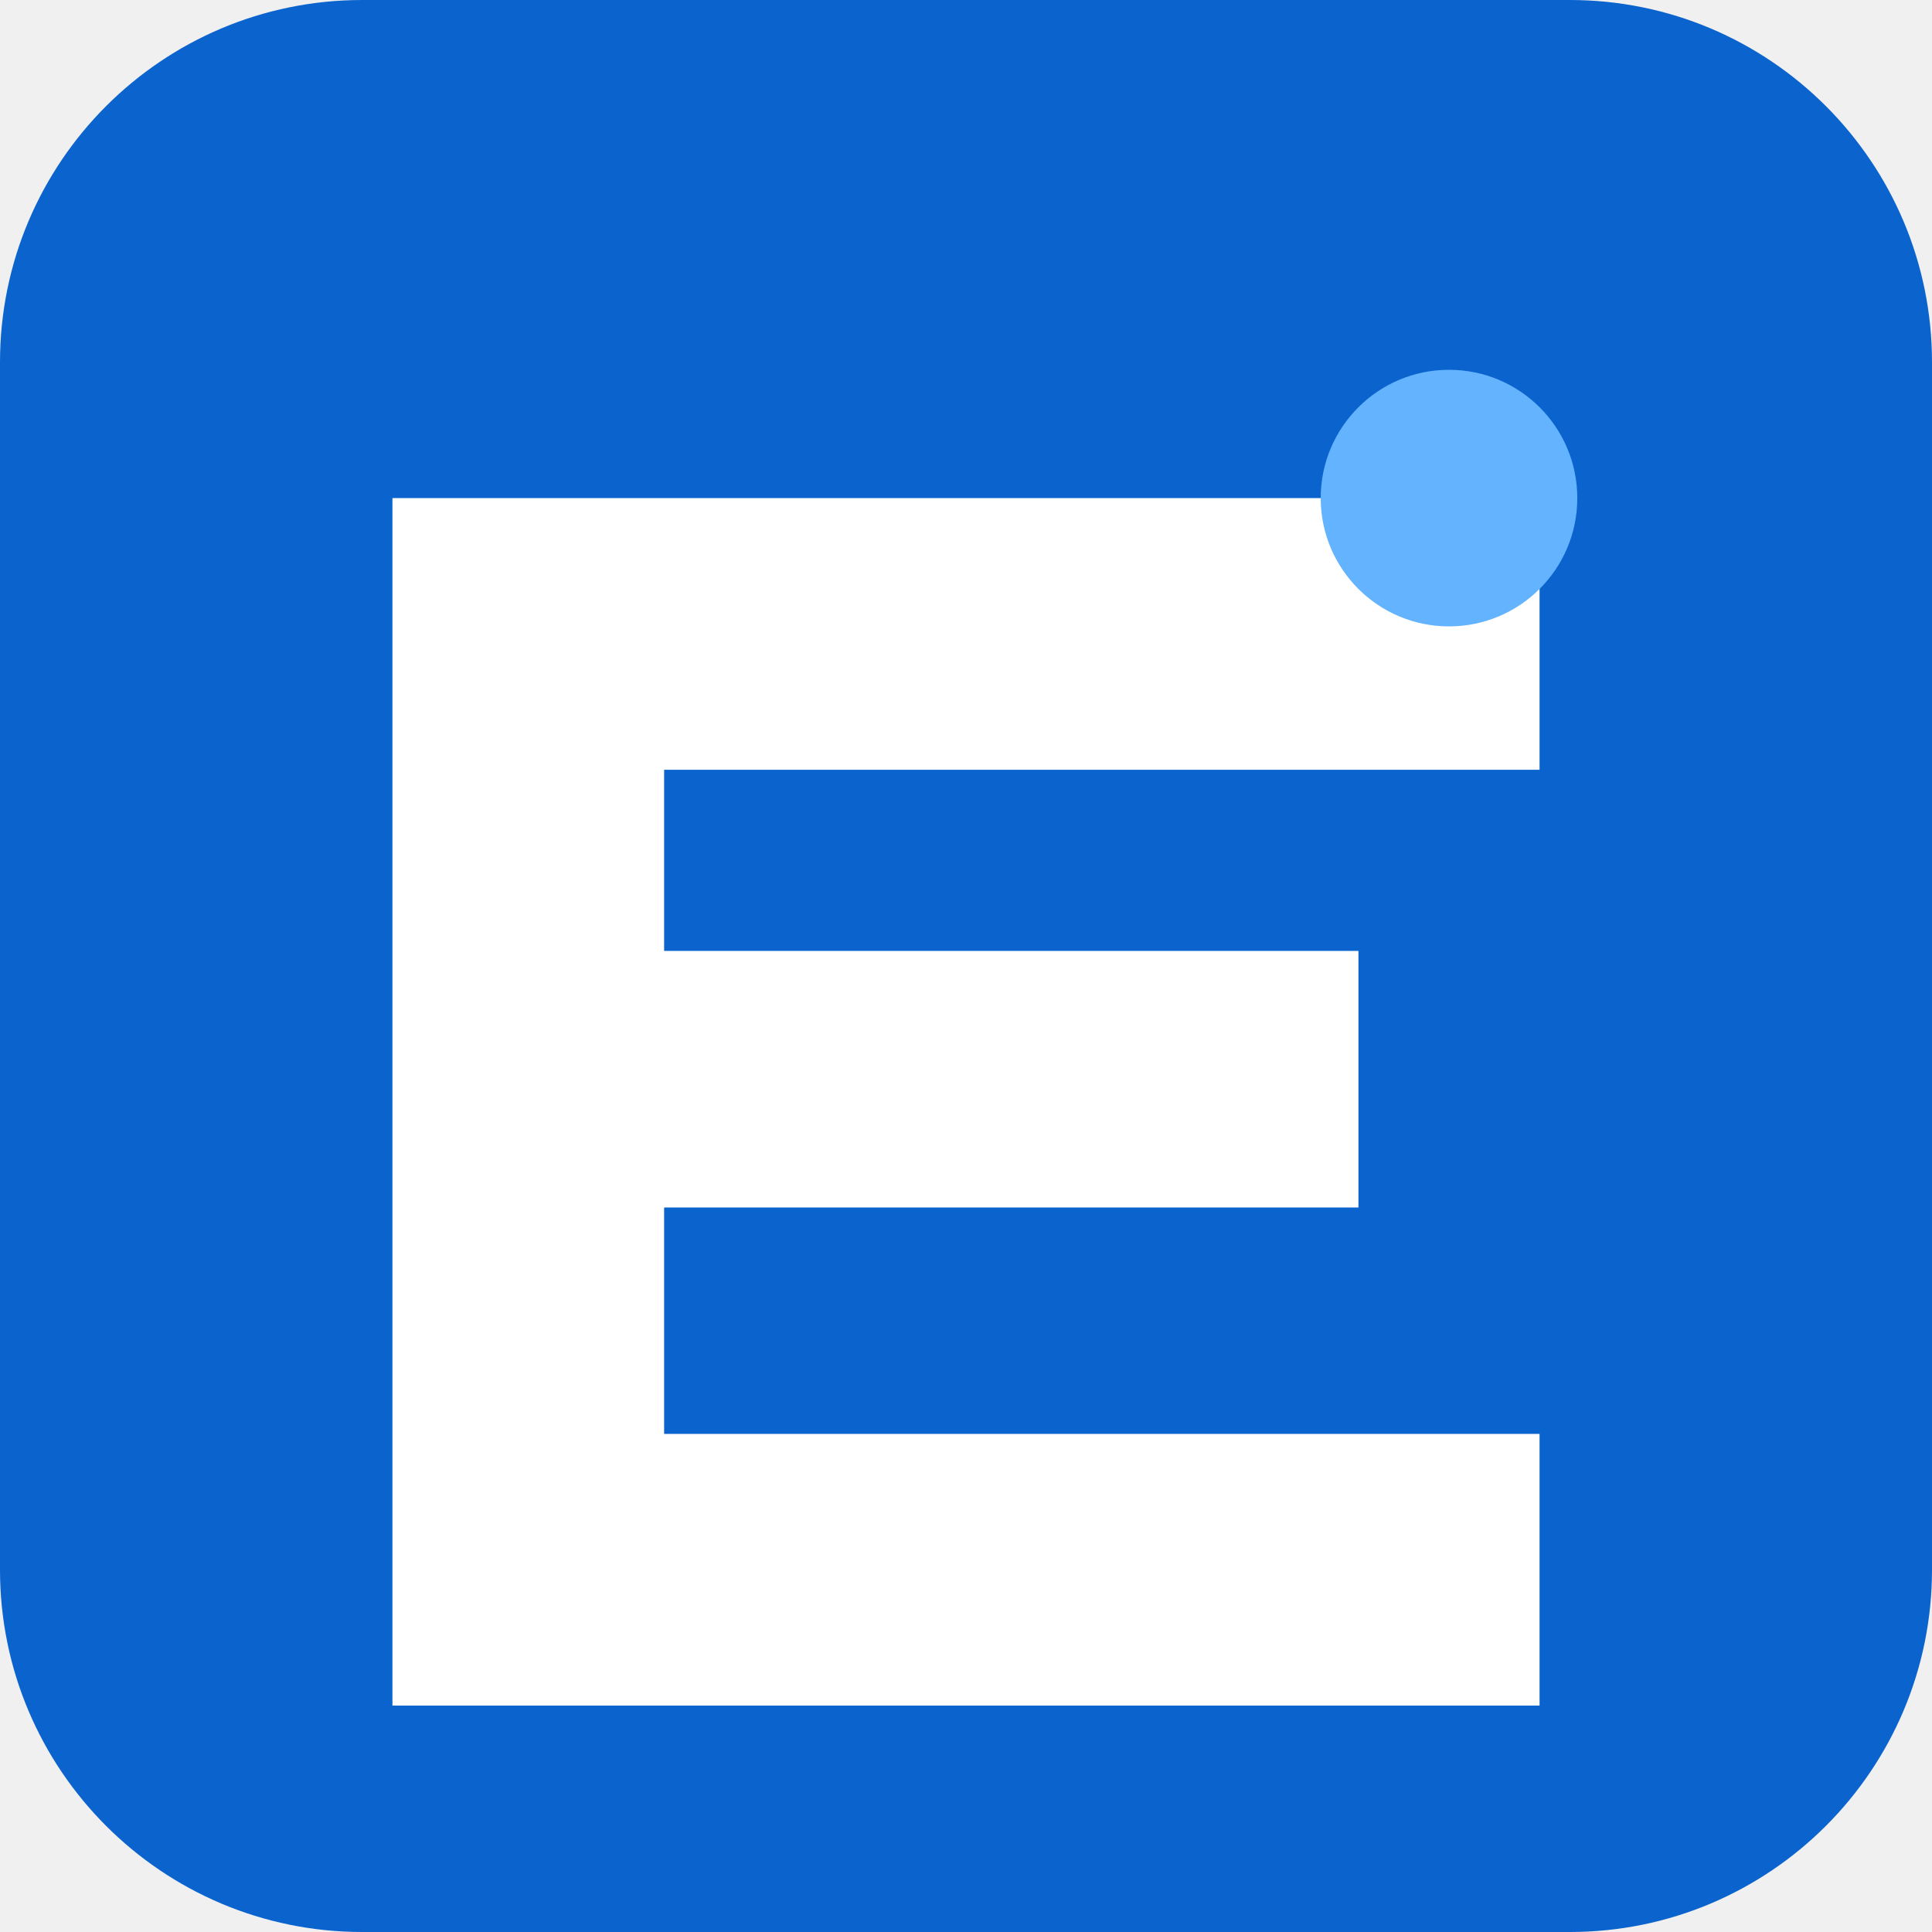
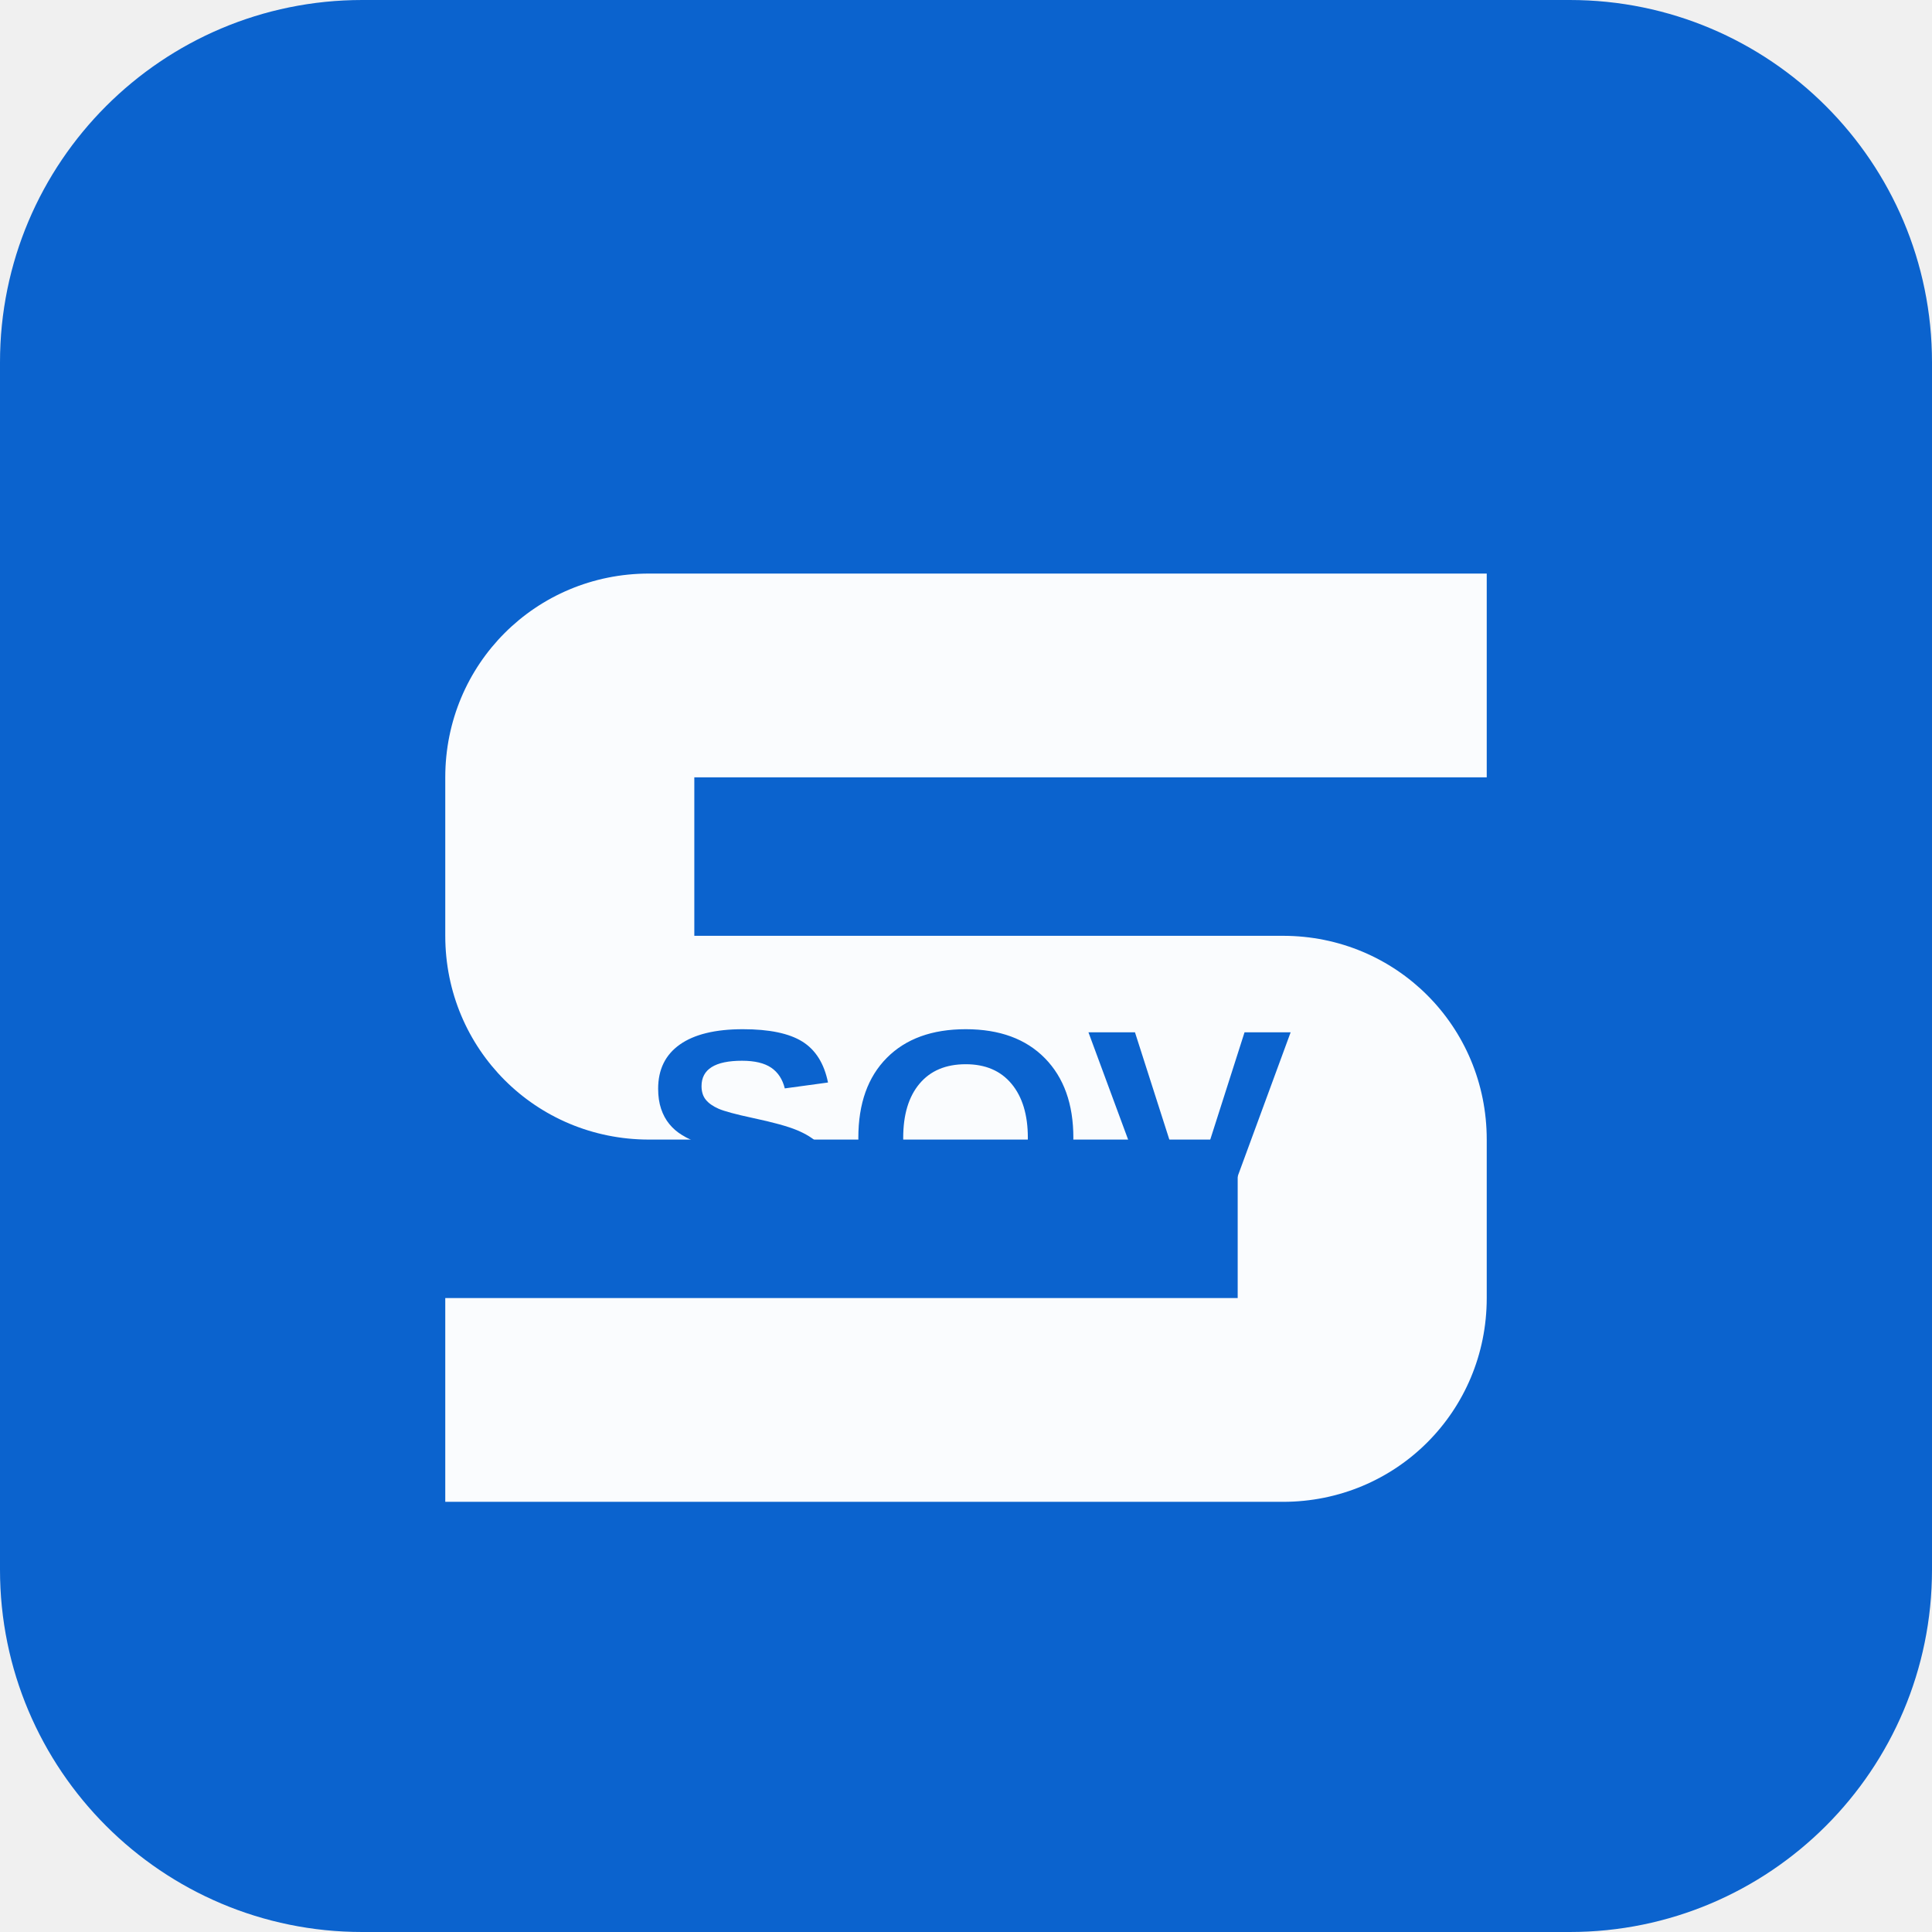
<svg xmlns="http://www.w3.org/2000/svg" viewBox="0 0 512 512">
  <rect width="512" height="512" rx="96" fill="#0B63CE" />
-   <path d="M104 132h304v72H176v48h184v68H176v60h232v72H104z" fill="#fff" />
-   <circle cx="384" cy="132" r="34" fill="#63B3FF" />
+   <path d="M118 152h276v54H184v42h156c30 0 54 24 54 54v42c0 30-24 54-54 54H118v-54h210v-42H172c-30 0-54-24-54-54v-42c0-30 24-54 54-54h222" fill="#fff" opacity=".98" />
+   <text x="256" y="330" text-anchor="middle" font-family="Arial,Helvetica,sans-serif" font-size="82" font-weight="800" fill="#0B63CE">SOV</text>
</svg>
